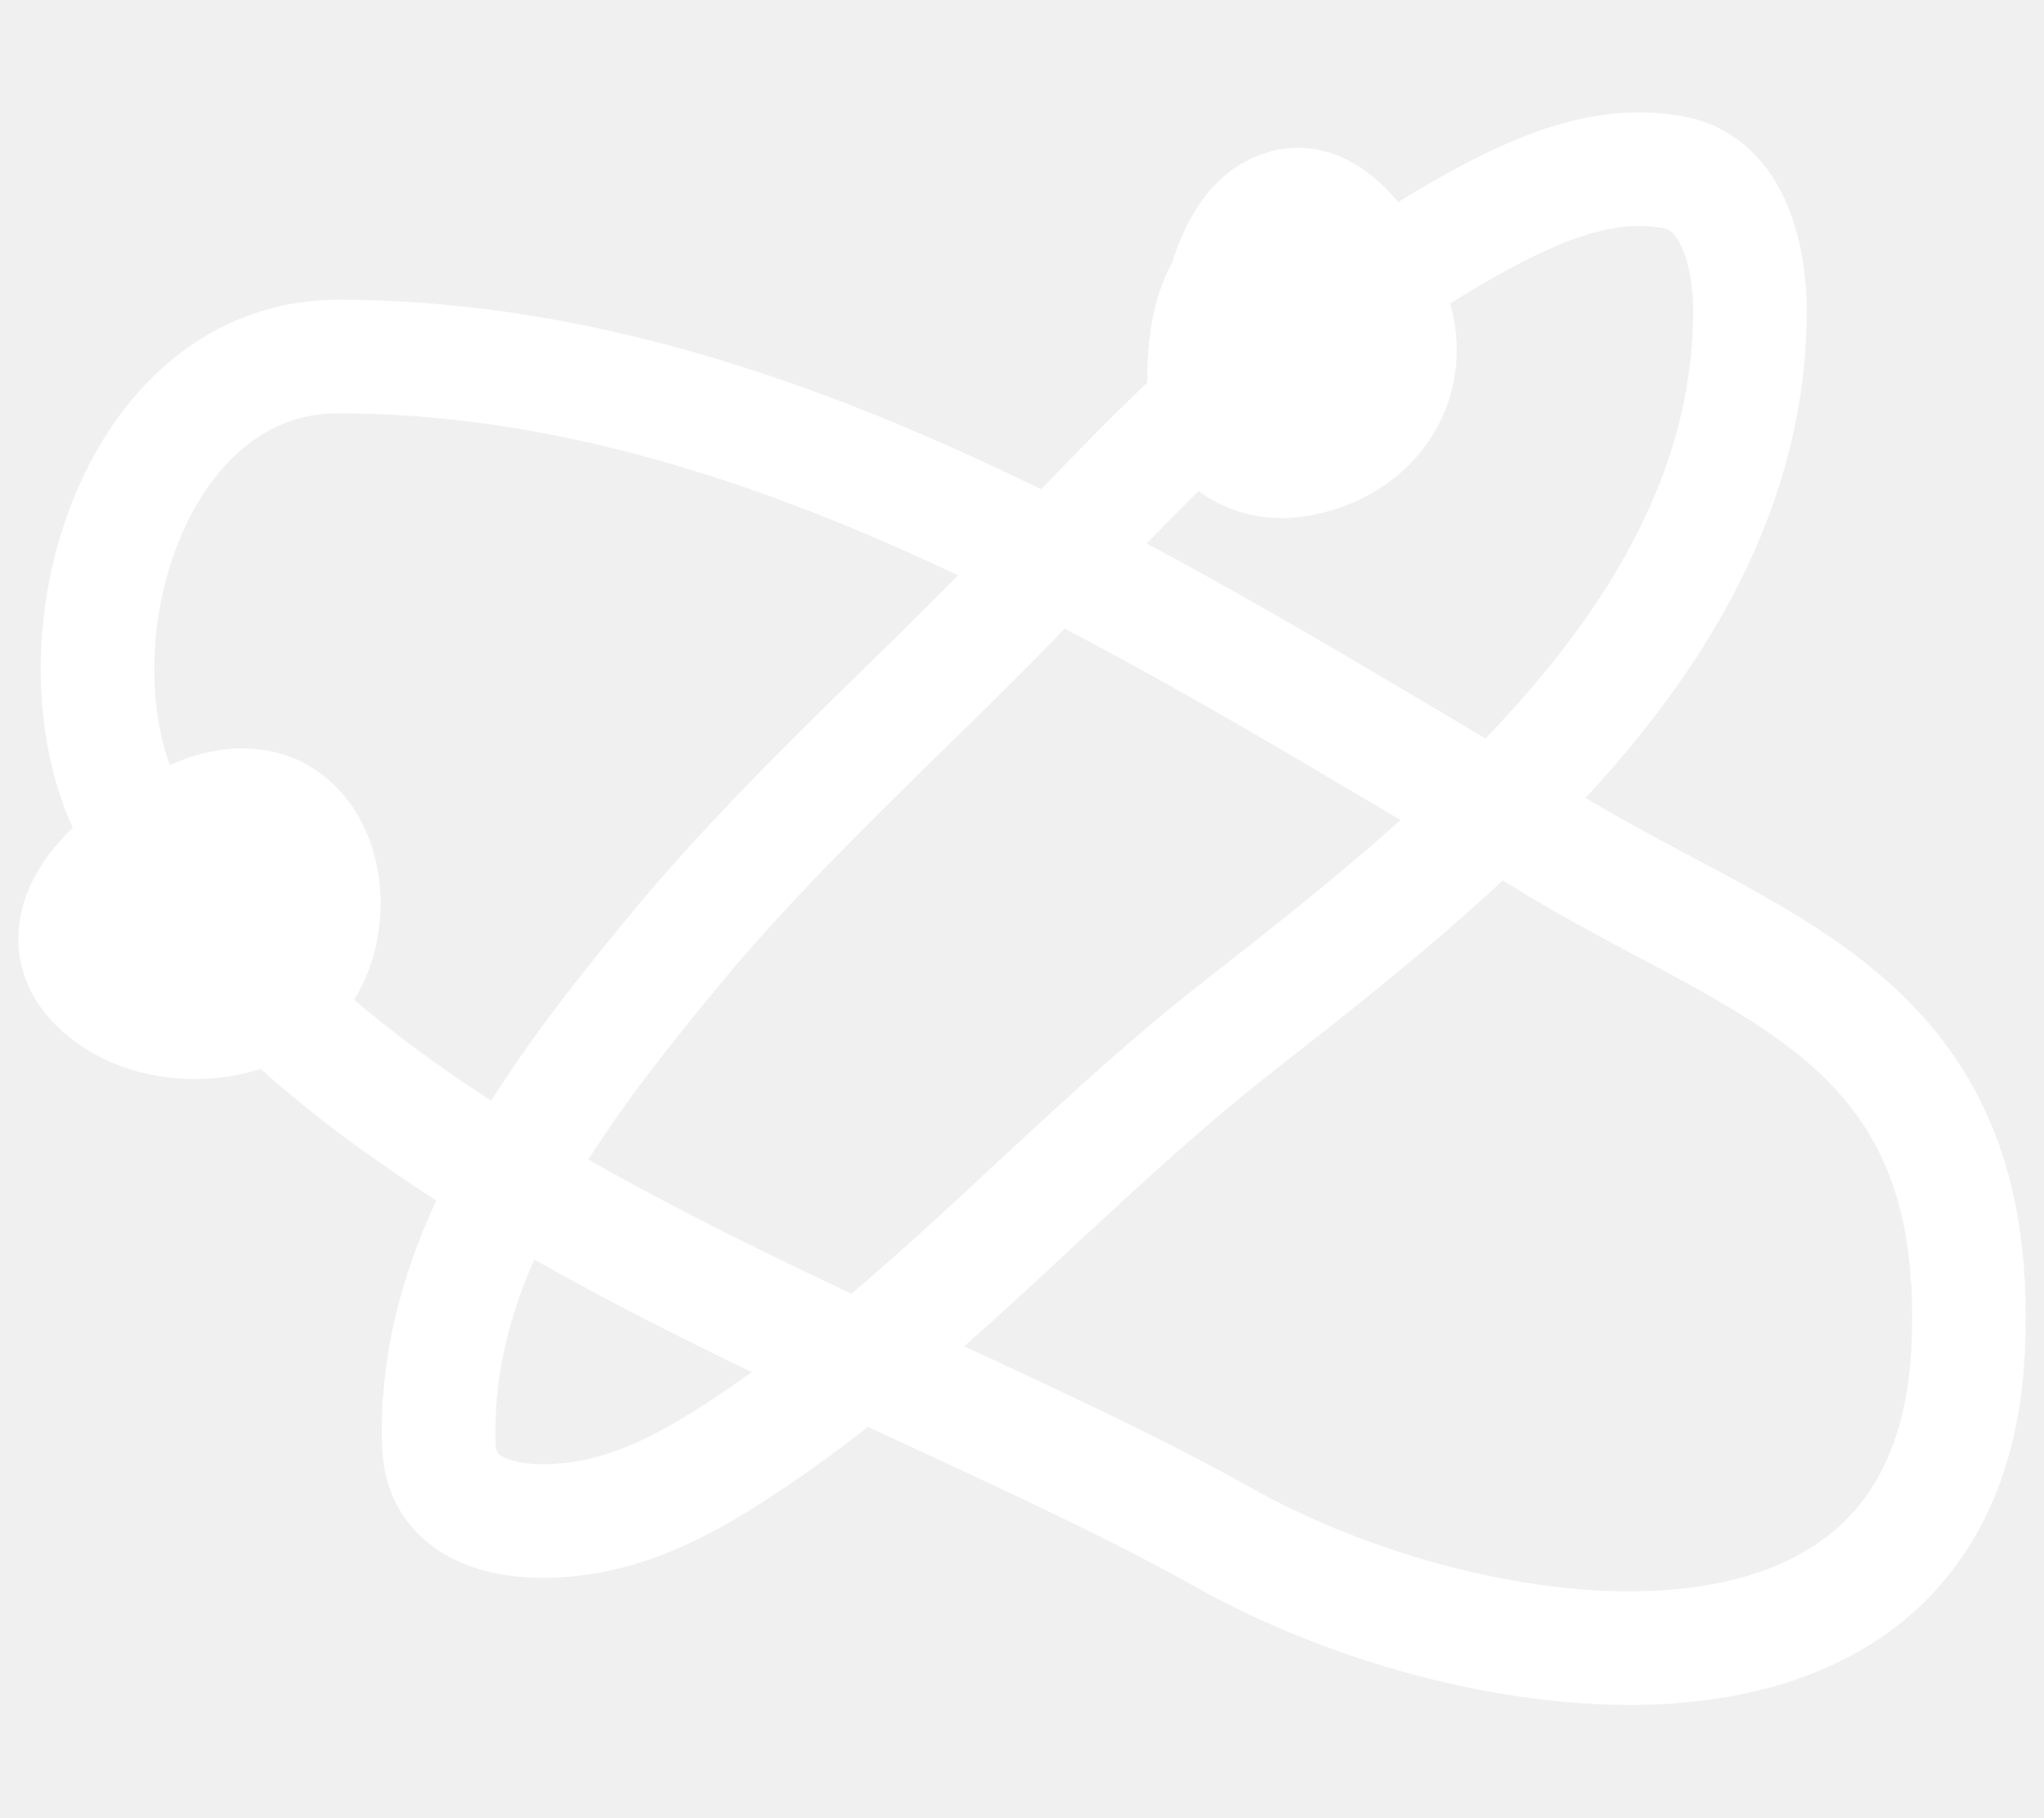
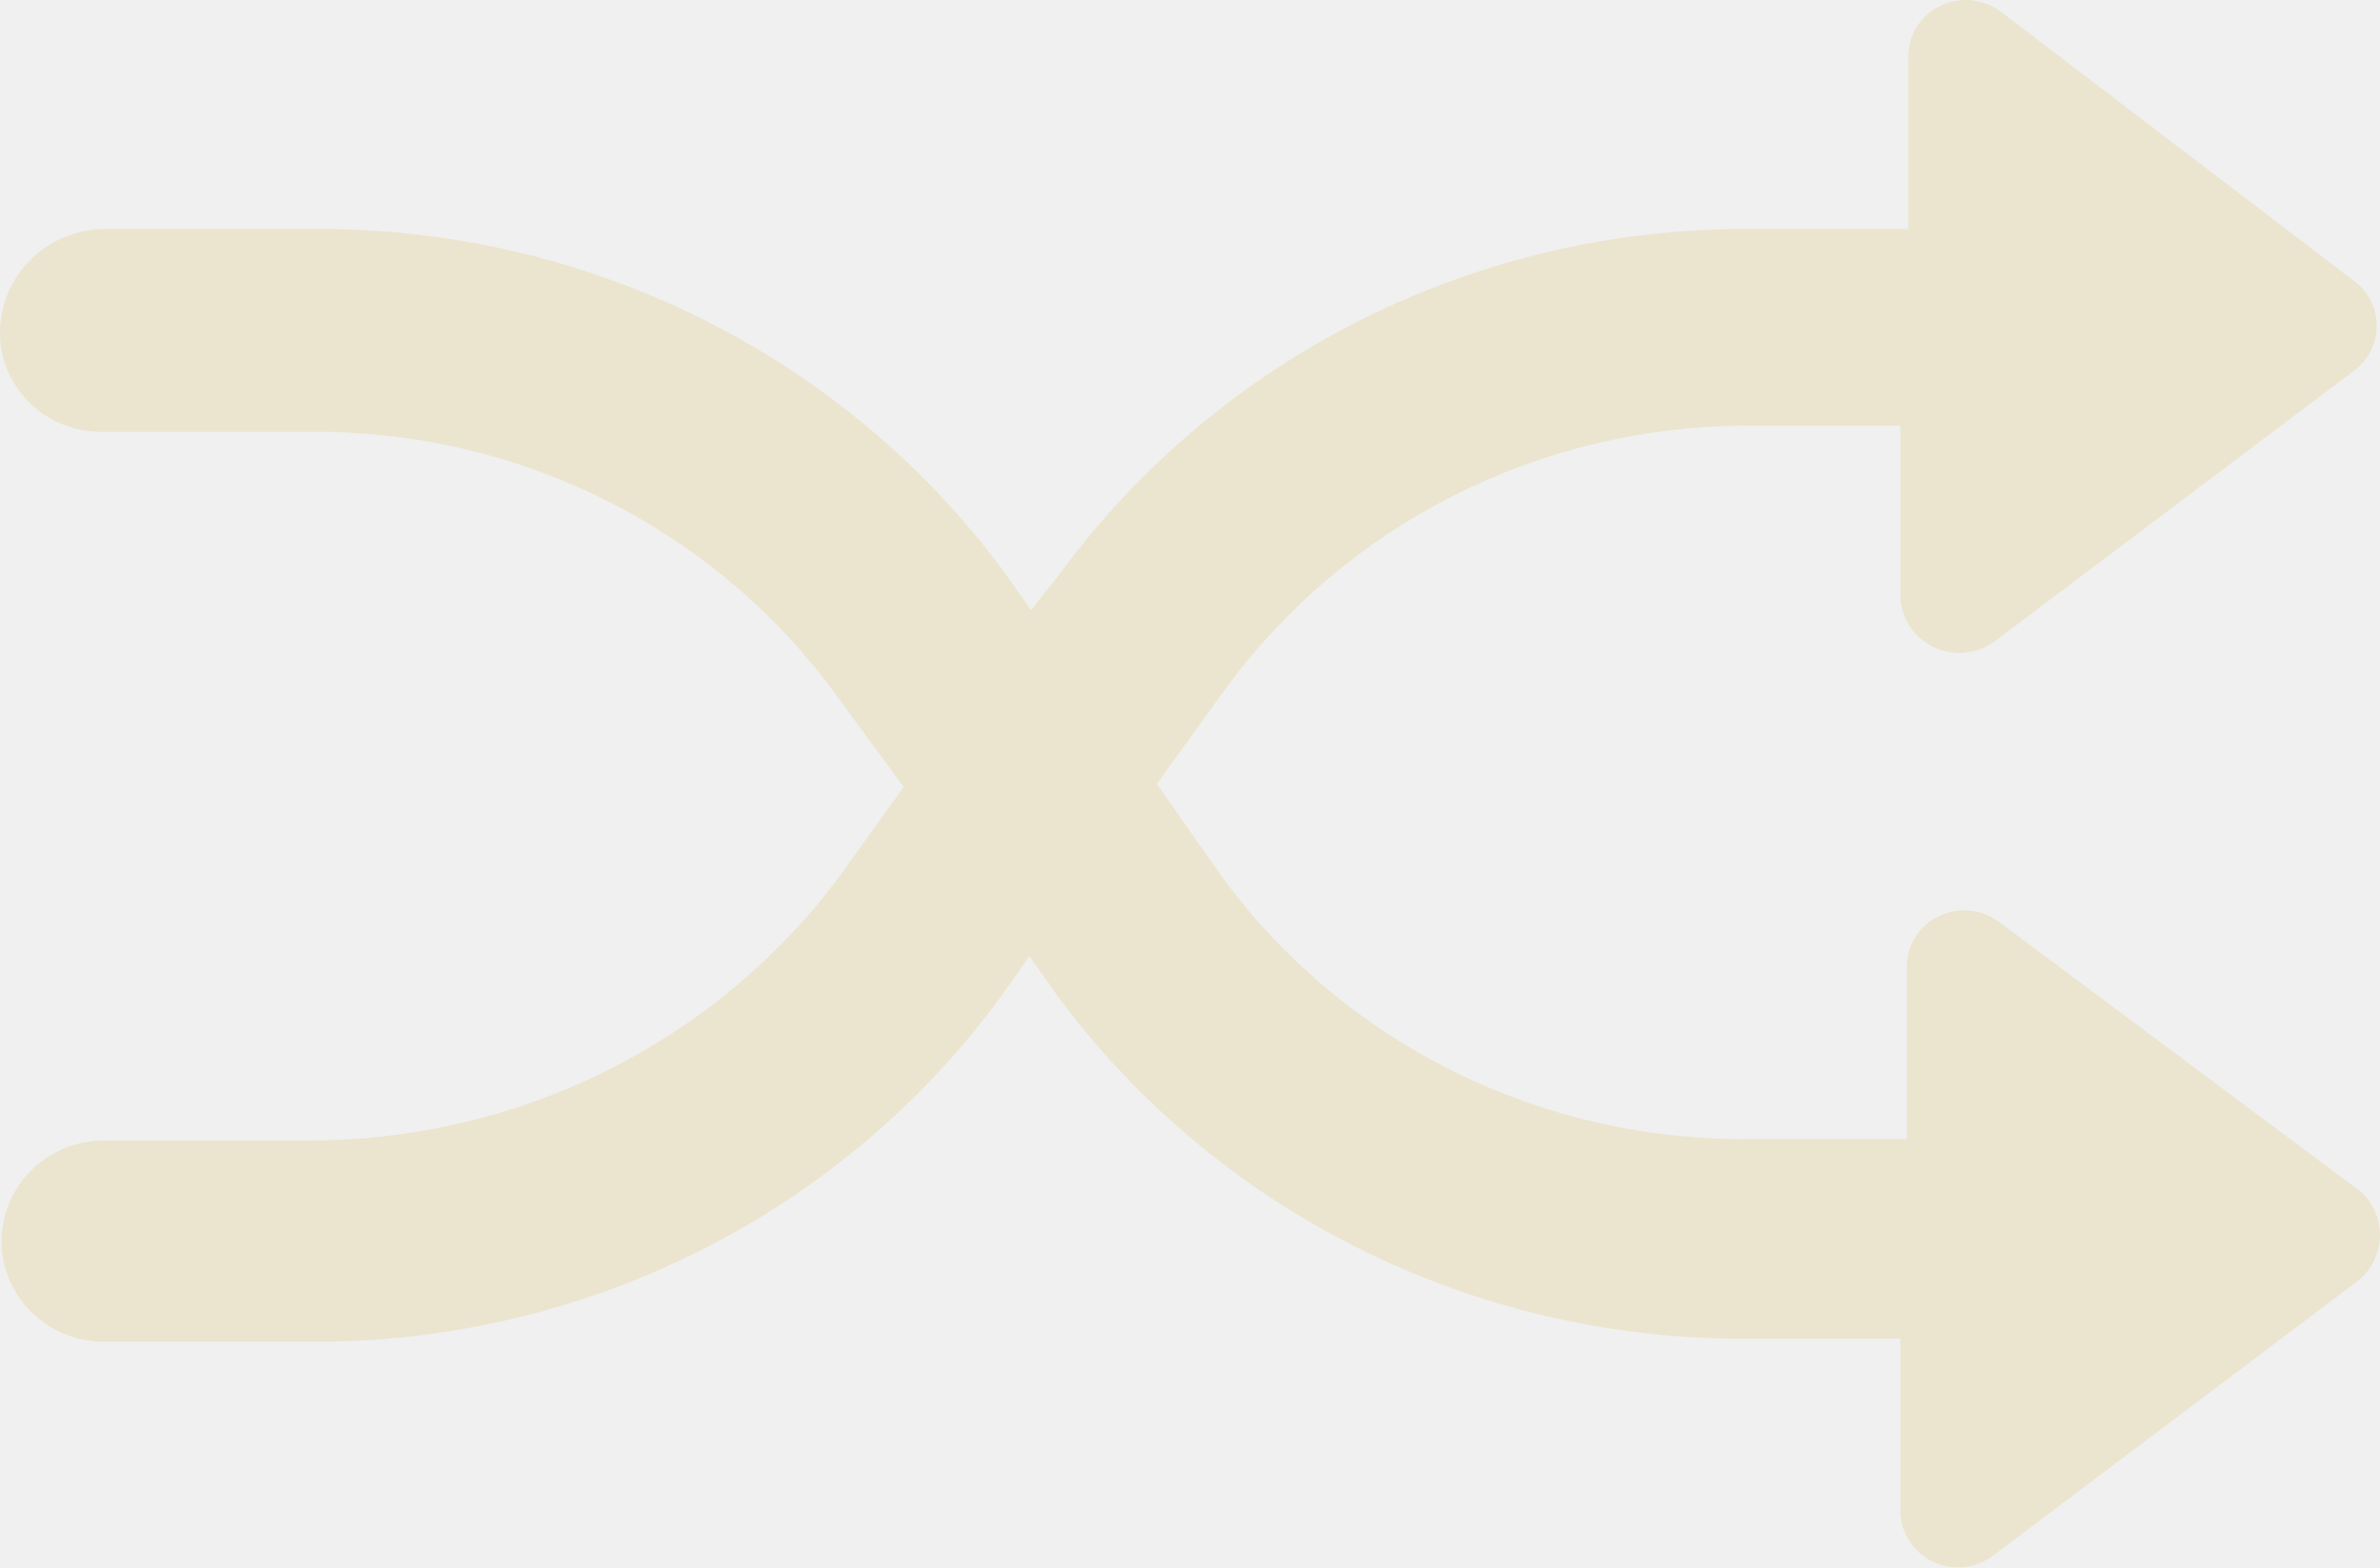
- <svg xmlns="http://www.w3.org/2000/svg" width="18" height="16" viewBox="0 0 18 16" fill="none">
-   <path d="M13.592 7.383C10.404 5.521 6.855 3.139 2.976 3.139C1.16 3.139 0.407 5.705 1.131 7.154C2.738 10.367 7.85 11.891 10.782 13.54C12.95 14.76 17.151 15.4 17.331 11.898C17.5 8.599 15.027 8.5 13.028 7" stroke="white" stroke-linecap="round" />
-   <path d="M11.752 2.656C10.692 3.376 9.811 4.374 8.919 5.288C7.91 6.322 6.834 7.277 5.914 8.396C4.904 9.624 3.804 11.061 3.865 12.727C3.883 13.24 4.346 13.394 4.793 13.391C5.431 13.387 5.966 13.116 6.492 12.774C8.12 11.717 9.382 10.227 10.905 9.037C12.872 7.5 15.389 5.519 15.411 2.763C15.414 2.306 15.288 1.626 14.747 1.519C14.121 1.396 13.506 1.677 12.972 1.972C12.338 2.322 11.759 2.766 11.091 3.052" stroke="white" stroke-linecap="round" />
-   <path d="M11.443 2.038C10.726 2.254 10.585 2.784 10.605 3.459C10.617 3.857 11.004 4.103 11.379 4.056C12.032 3.976 12.473 3.428 12.285 2.788C12.151 2.33 11.67 1.483 11.11 1.926C10.77 2.194 10.475 3.303 11.071 3.439C11.385 3.511 11.934 3.374 11.928 2.984C11.921 2.537 11.457 2.749 11.409 3.087C11.375 3.317 11.486 3.245 11.556 3.087C11.675 2.813 11.48 2.846 11.267 2.832" stroke="white" stroke-linecap="round" />
-   <path d="M1.998 7.1C1.136 7.31 0.126 8.198 0.992 8.792C1.438 9.099 2.182 9.071 2.584 8.675C2.958 8.305 2.955 7.474 2.481 7.181C1.942 6.848 0.986 7.478 1.063 8.08C1.156 8.81 2.269 8.63 2.37 8.011C2.419 7.716 2.205 7.441 1.898 7.441C1.527 7.441 1.235 7.902 1.175 8.232C1.112 8.584 1.697 8.39 1.824 8.3C1.991 8.183 2.364 7.568 1.886 7.605C1.703 7.619 1.934 7.803 1.966 7.818C2.098 7.877 2.084 7.721 1.998 7.673C1.831 7.58 1.516 7.573 1.354 7.685C1.15 7.828 1.578 7.89 1.614 7.901" stroke="white" stroke-linecap="round" />
+ <svg xmlns="http://www.w3.org/2000/svg" width="41" height="27" viewBox="0 0 41 27" fill="none">
+   <path d="M40.685 20.54L34.452 15.893C34.306 15.779 34.131 15.708 33.946 15.688C33.761 15.668 33.574 15.699 33.406 15.779C33.239 15.858 33.097 15.983 32.998 16.137C32.9 16.292 32.847 16.471 32.847 16.654V19.621H30.172C28.394 19.645 26.636 19.246 25.048 18.46C23.46 17.674 22.089 16.523 21.051 15.105L19.928 13.503L21.105 11.875C22.125 10.476 23.47 9.334 25.028 8.544C26.586 7.755 28.312 7.339 30.066 7.333H32.74V10.3C32.75 10.478 32.808 10.651 32.908 10.8C33.009 10.949 33.149 11.069 33.313 11.147C33.477 11.225 33.66 11.258 33.841 11.243C34.023 11.228 34.197 11.165 34.345 11.061L40.551 6.387C40.673 6.297 40.772 6.18 40.84 6.045C40.908 5.911 40.943 5.763 40.943 5.613C40.943 5.463 40.908 5.314 40.84 5.18C40.772 5.046 40.673 4.929 40.551 4.838L34.452 0.19C34.304 0.083 34.129 0.018 33.946 0.003C33.763 -0.012 33.579 0.024 33.415 0.106C33.251 0.187 33.114 0.312 33.018 0.466C32.923 0.621 32.873 0.798 32.874 0.978V3.945H30.199C27.865 3.925 25.561 4.455 23.48 5.493C21.399 6.53 19.603 8.044 18.243 9.906L17.761 10.51L17.28 9.827C15.912 7.985 14.116 6.49 12.041 5.467C9.966 4.444 7.672 3.922 5.35 3.945H1.766C1.297 3.959 0.852 4.149 0.523 4.477C0.194 4.805 0.007 5.245 0 5.705C-0.003 5.933 0.04 6.16 0.127 6.372C0.215 6.584 0.345 6.776 0.509 6.938C0.674 7.099 0.87 7.227 1.086 7.313C1.302 7.399 1.533 7.441 1.766 7.438H5.35C7.115 7.424 8.858 7.828 10.431 8.614C12.005 9.4 13.363 10.545 14.391 11.954L15.568 13.556L14.418 15.157C13.367 16.548 12 17.678 10.426 18.457C8.851 19.237 7.113 19.644 5.35 19.647H1.792C1.324 19.647 0.875 19.83 0.544 20.155C0.213 20.48 0.027 20.921 0.027 21.38C0.027 21.84 0.213 22.281 0.544 22.606C0.875 22.931 1.324 23.113 1.792 23.113H5.35C7.675 23.126 9.969 22.591 12.04 21.554C14.111 20.517 15.898 19.008 17.253 17.153L17.734 16.47L18.216 17.153C19.573 18.989 21.355 20.482 23.415 21.51C25.475 22.537 27.755 23.069 30.066 23.061H32.74V26.028C32.74 26.211 32.793 26.39 32.892 26.545C32.99 26.699 33.132 26.824 33.299 26.903C33.467 26.983 33.654 27.014 33.839 26.994C34.024 26.974 34.199 26.903 34.345 26.79L40.551 22.116C40.677 22.03 40.783 21.917 40.86 21.786C40.937 21.655 40.984 21.509 40.996 21.359C41.009 21.208 40.988 21.057 40.934 20.915C40.88 20.774 40.795 20.646 40.685 20.54Z" fill="#EBE4CF" />
</svg>
